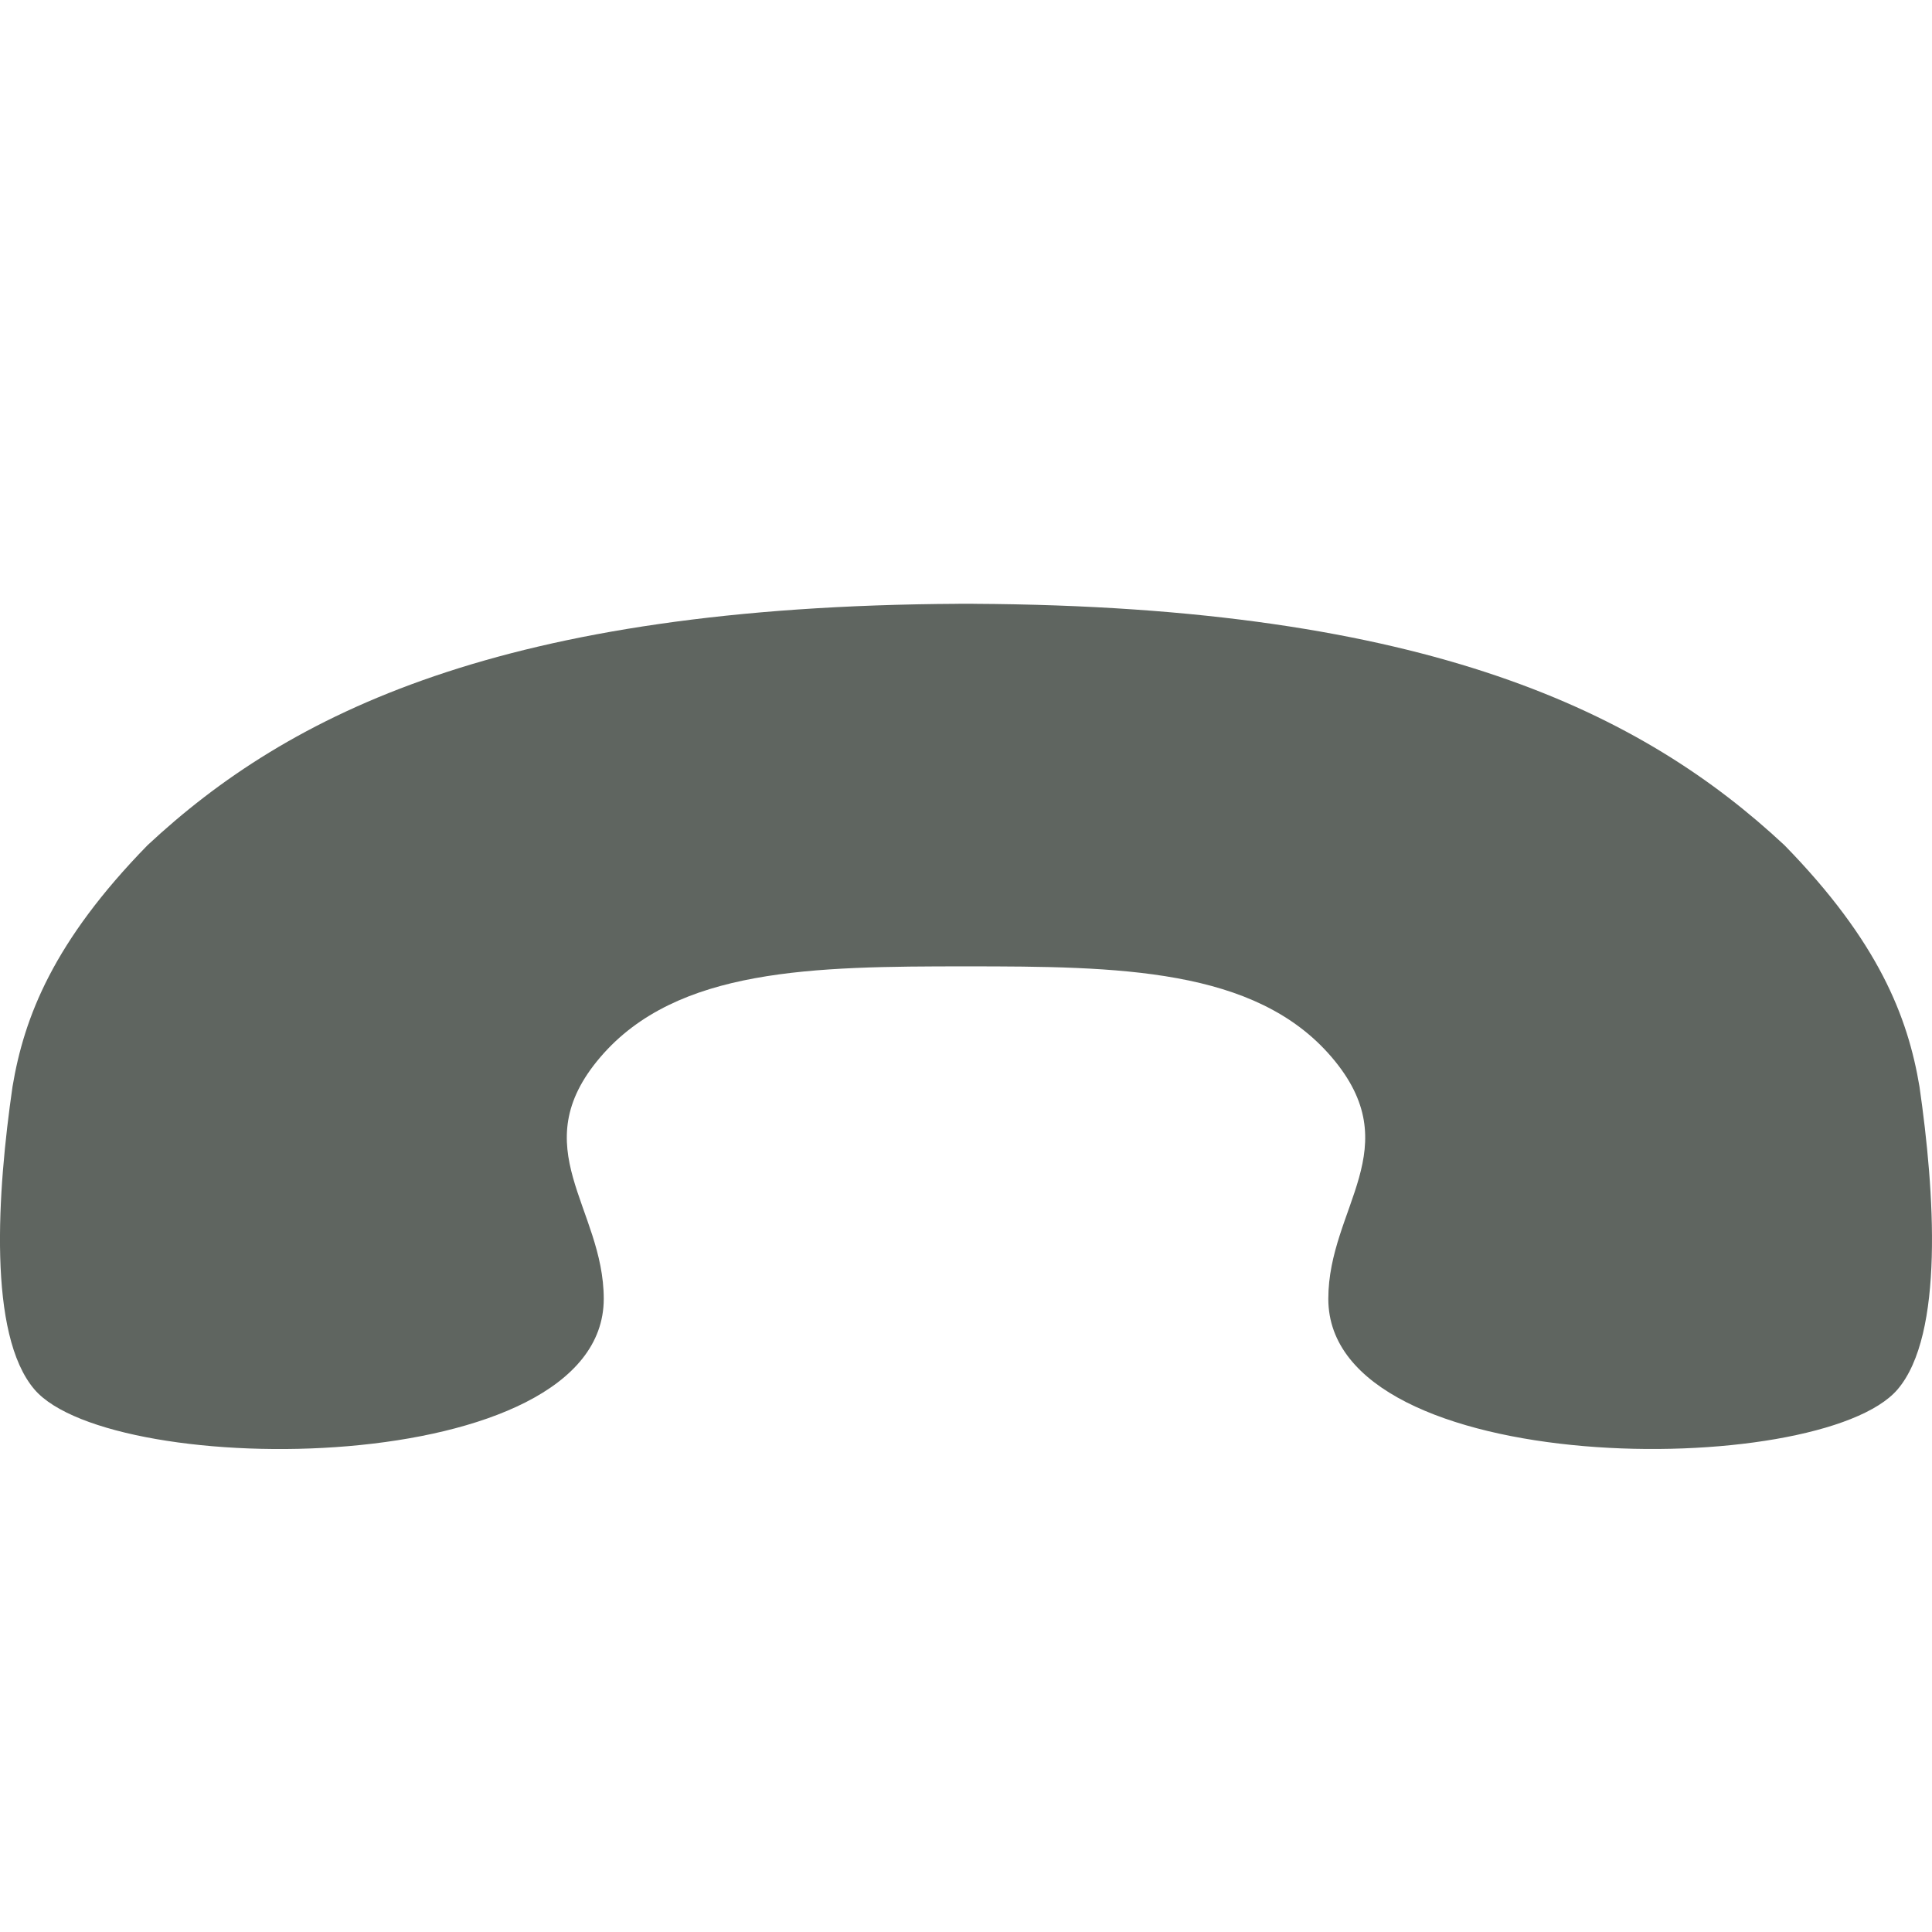
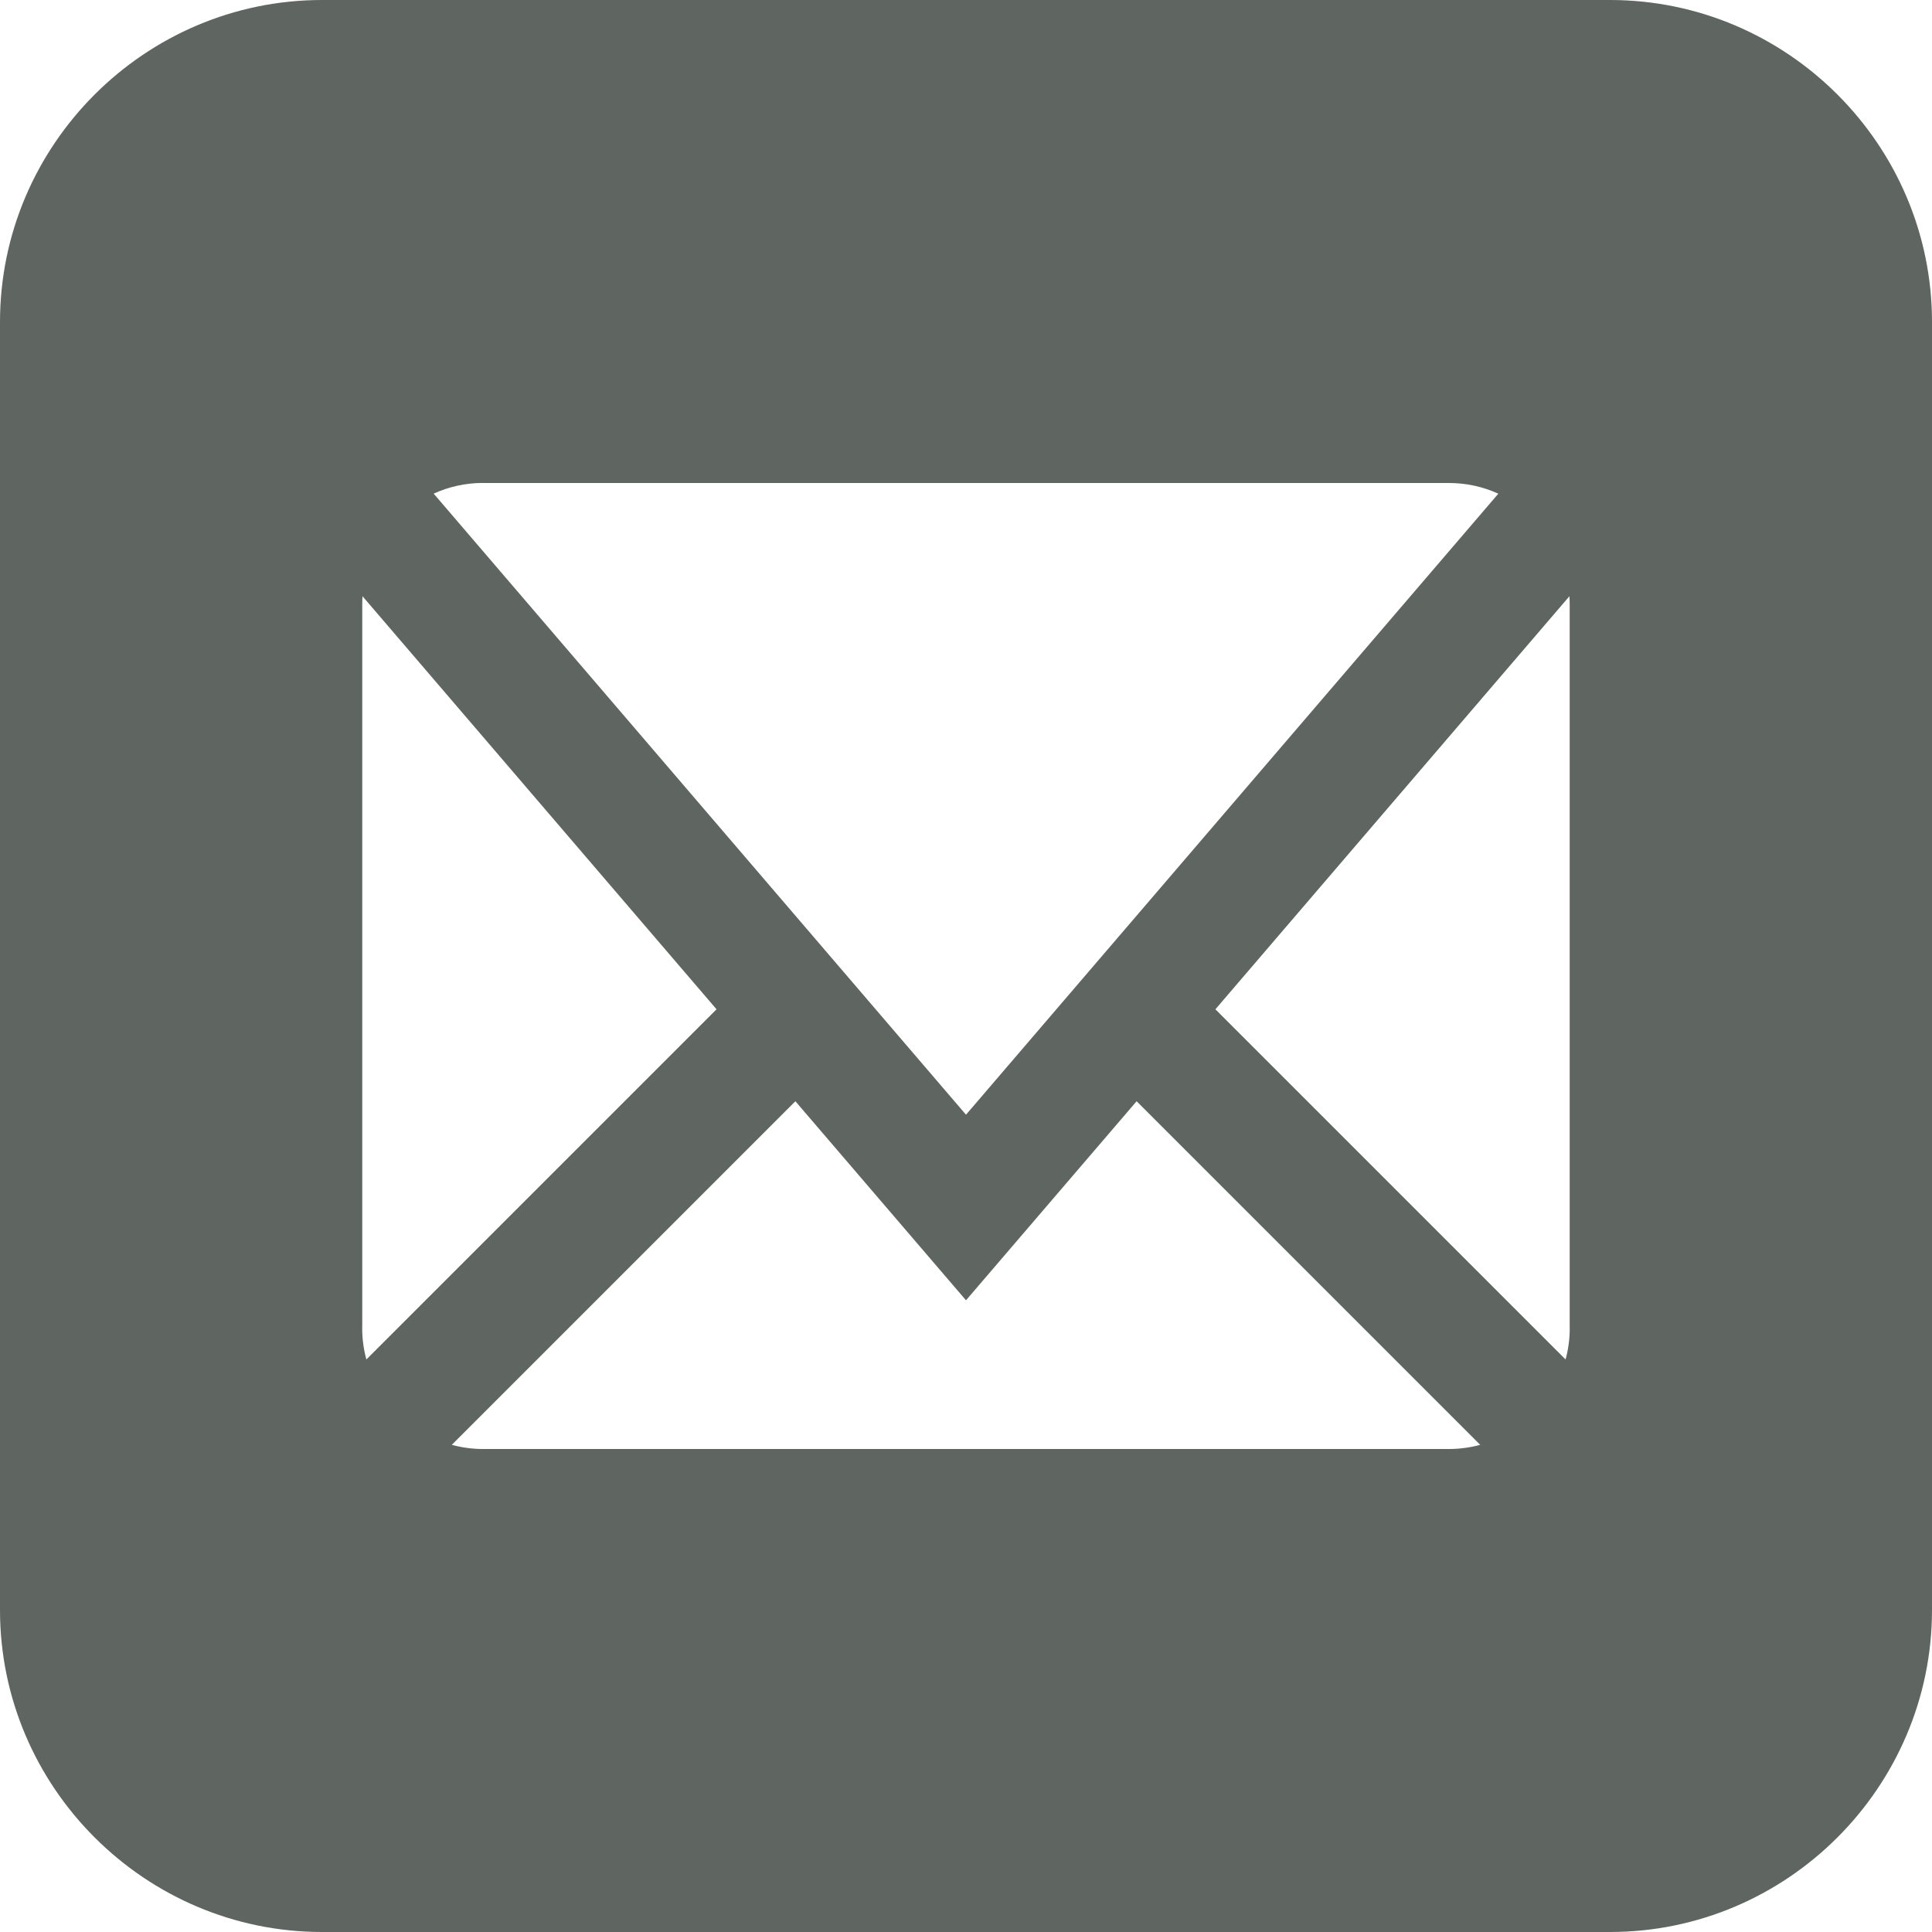
<svg xmlns="http://www.w3.org/2000/svg" version="1.1" width="32" height="32" viewBox="0 0 32 32">
-   <path fill="#5f6560" d="M31.793 18c0.25 1.734 0.413 4.106-0.364 5.014-1.286 1.501-9.428 1.501-9.428-1.501 0-1.512 1.339-2.504 0.053-4.006-1.265-1.477-3.532-1.501-6.054-1.501s-4.789 0.024-6.054 1.501c-1.286 1.501 0.054 2.493 0.054 4.006 0 3.003-8.143 3.003-9.429 1.501-0.777-0.908-0.615-3.28-0.364-5.014 0.193-1.157 0.679-2.406 2.236-4 0-0 0-0 0-0 2.336-2.179 5.87-3.961 13.432-3.999v-0.001c0.042 0 0.083 0 0.125 0s0.083-0 0.125-0v0.001c7.562 0.038 11.096 1.82 13.432 3.999 0 0 0 0 0 0 1.557 1.594 2.043 2.842 2.236 4z" />
+   <path fill="#5f6560" d="M26.666 0h-21.332c-2.934 0-5.334 2.4-5.334 5.333v21.333c0 2.934 2.4 5.334 5.334 5.334h21.332c2.936 0 5.334-2.4 5.334-5.334v-21.333c0-2.934-2.398-5.333-5.334-5.333zM8 8h16c0.286 0 0.563 0.061 0.817 0.177l-8.817 10.286-8.817-10.287c0.254-0.116 0.531-0.177 0.817-0.177zM6 22v-12c0-0.042 0.002-0.084 0.004-0.125l5.864 6.842-5.8 5.8c-0.045-0.167-0.069-0.34-0.069-0.517zM24 24h-16c-0.177 0-0.35-0.024-0.517-0.069l5.691-5.691 2.826 3.297 2.826-3.297 5.691 5.691c-0.167 0.045-0.34 0.069-0.517 0.069zM26 22c0 0.177-0.024 0.35-0.069 0.517l-5.8-5.8 5.864-6.842c0.003 0.041 0.004 0.083 0.004 0.125v12z" />
</svg>
